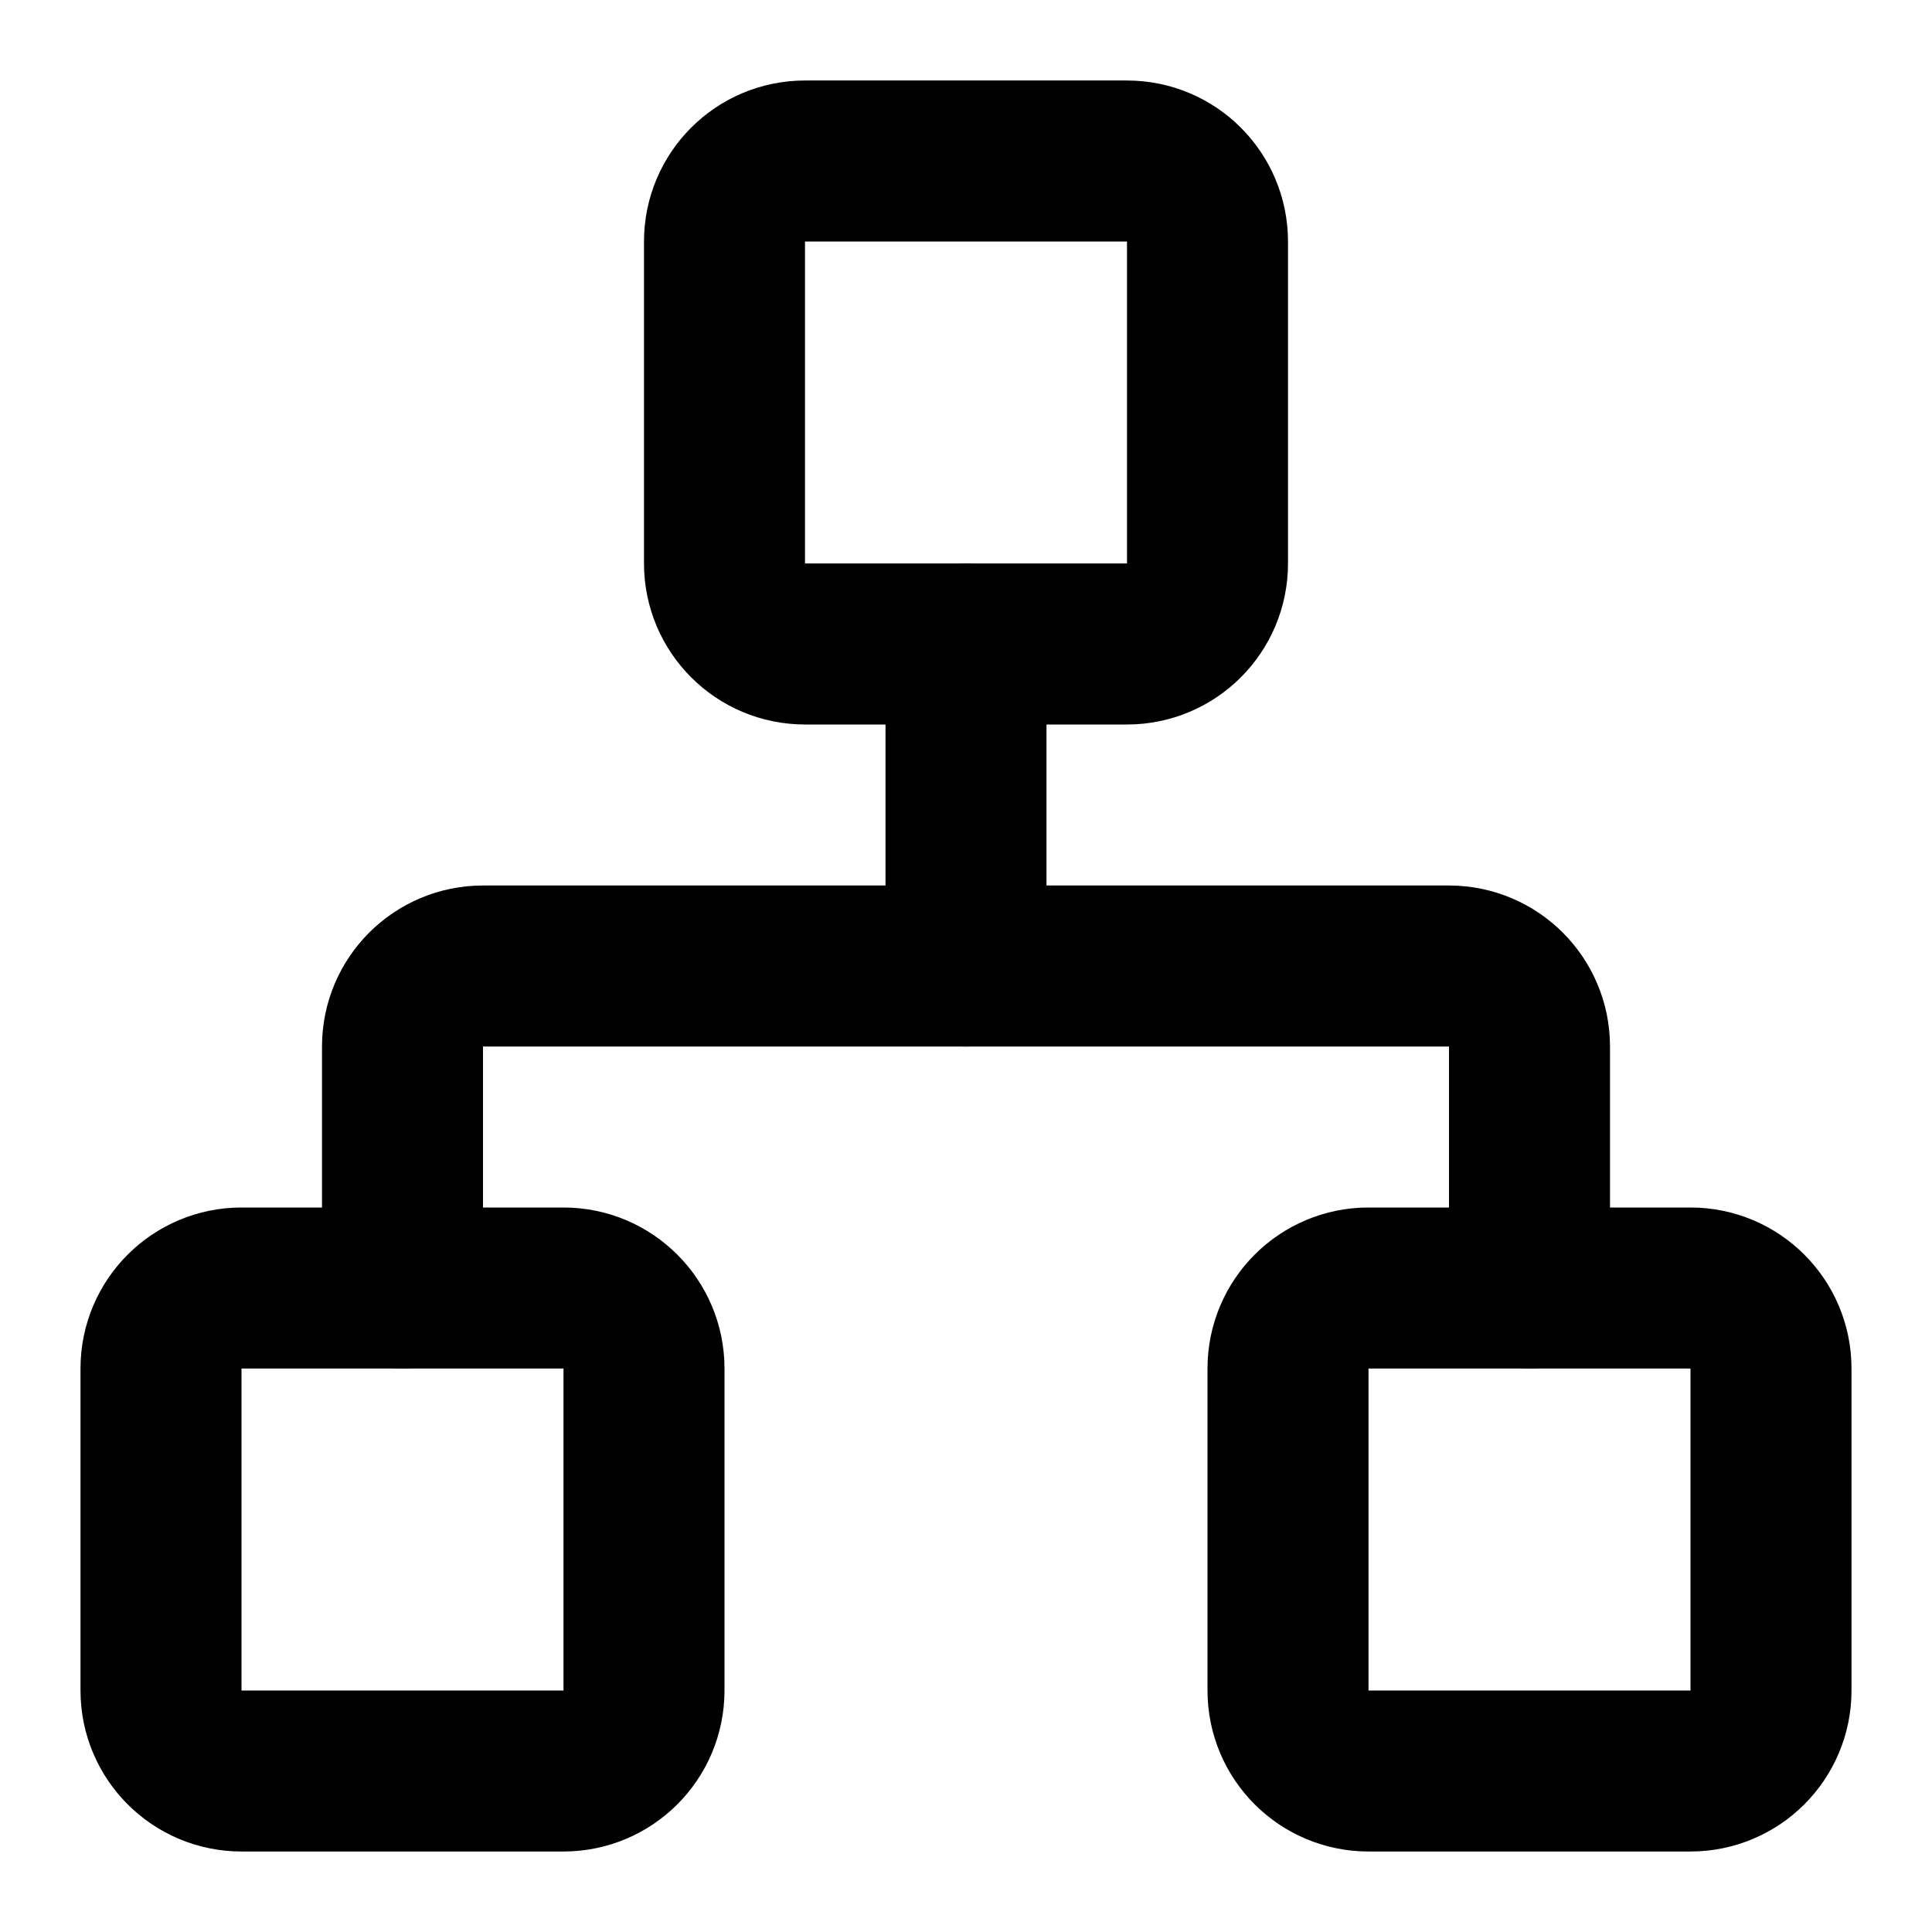
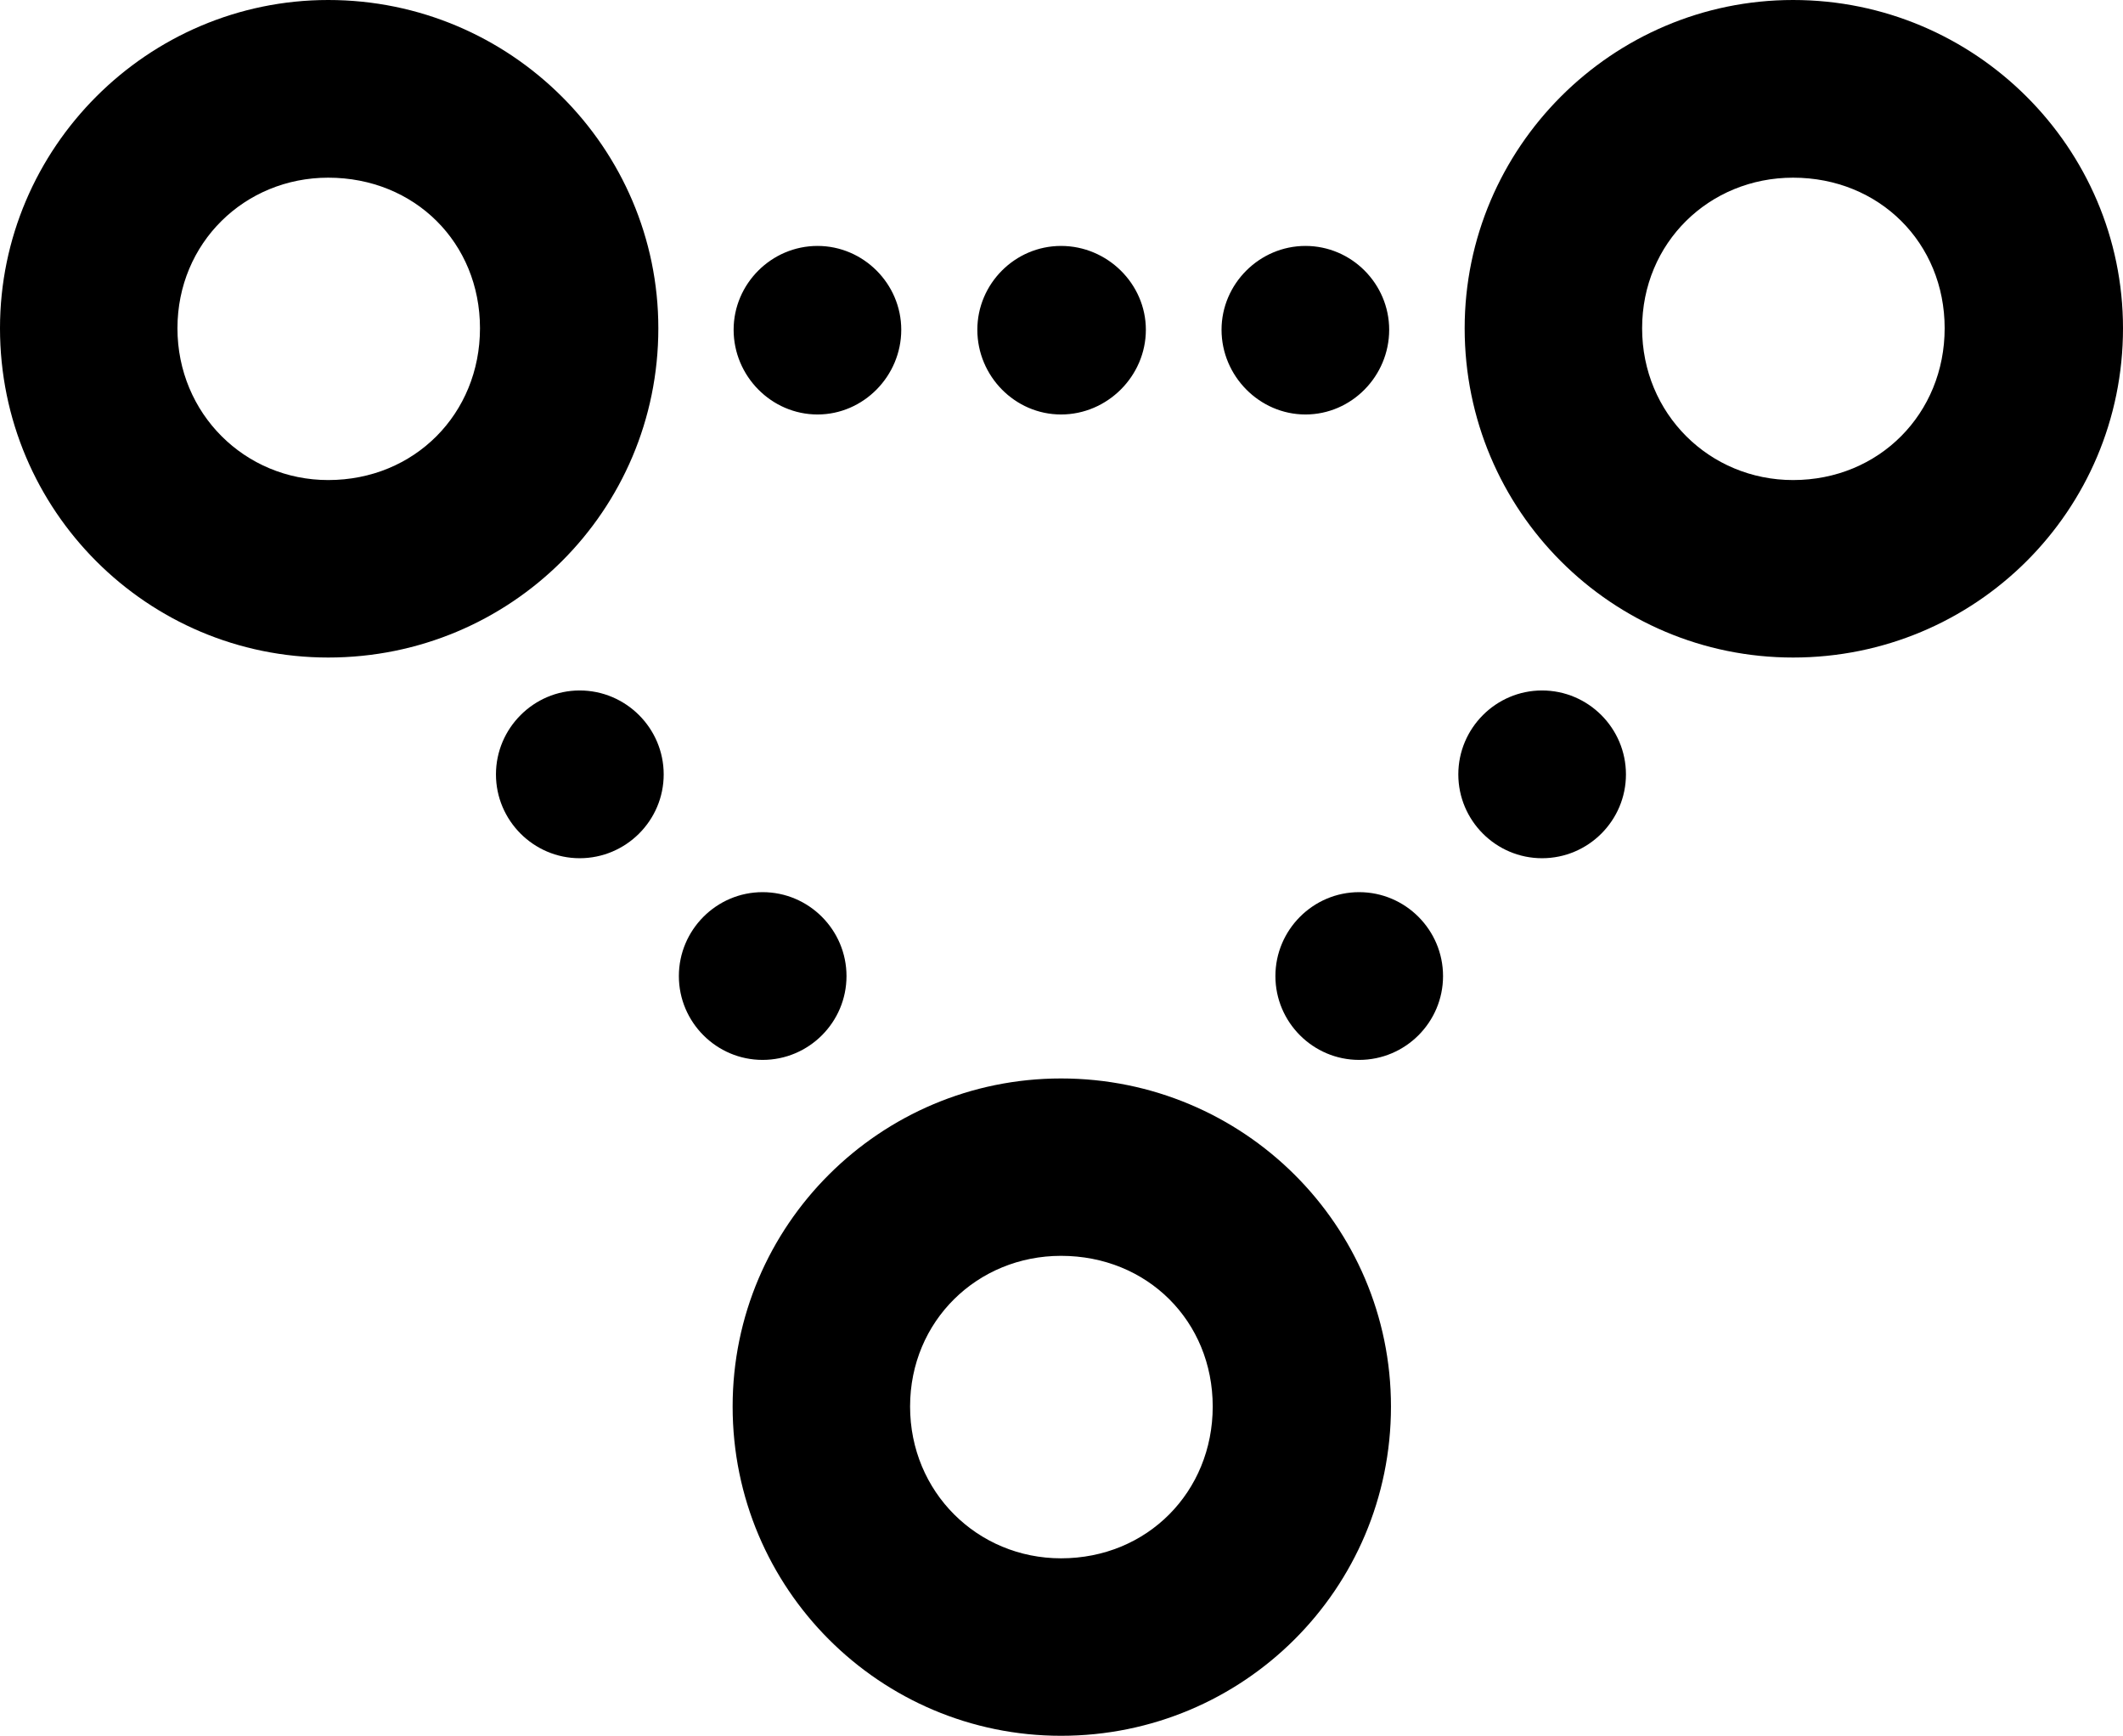
- <svg xmlns="http://www.w3.org/2000/svg" class="lucide lucide-network" width="24" height="24" viewBox="0 0 24 24" fill="none" stroke="currentColor" stroke-width="2" stroke-linecap="round" stroke-linejoin="round">
-   <rect x="16" y="16" width="6" height="6" rx="1" />
-   <rect x="2" y="16" width="6" height="6" rx="1" />
-   <rect x="9" y="2" width="6" height="6" rx="1" />
-   <path d="M5 16v-3a1 1 0 0 1 1-1h12a1 1 0 0 1 1 1v3" />
-   <path d="M12 12V8" />
+ <svg xmlns="http://www.w3.org/2000/svg" viewBox="0 0 21.403 17.497" role="img" aria-label="point.3.connected.trianglepath.dotted">
+   <path fill="currentColor" fill-rule="nonzero" d="M3.309 6.628 C5.148 6.628 6.637 5.15 6.637 3.309 C6.637 1.489 5.148 0 3.309 0 C1.489 0 0 1.489 0 3.309 C0 5.15 1.489 6.628 3.309 6.628 Z M3.309 4.839 C2.468 4.839 1.789 4.169 1.789 3.309 C1.789 2.448 2.467 1.791 3.309 1.791 C4.18 1.791 4.839 2.446 4.839 3.309 C4.839 4.171 4.179 4.839 3.309 4.839 Z M18.077 6.628 C19.914 6.628 21.403 5.15 21.403 3.309 C21.403 1.489 19.914 0 18.077 0 C16.253 0 14.766 1.489 14.766 3.309 C14.766 5.15 16.253 6.628 18.077 6.628 Z M18.077 4.839 C17.234 4.839 16.555 4.171 16.555 3.309 C16.555 2.446 17.232 1.791 18.077 1.791 C18.946 1.791 19.605 2.448 19.605 3.309 C19.605 4.169 18.945 4.839 18.077 4.839 Z M10.697 17.497 C12.534 17.497 14.023 16.018 14.023 14.178 C14.023 12.349 12.534 10.871 10.697 10.871 C8.875 10.871 7.386 12.349 7.386 14.178 C7.386 16.018 8.875 17.497 10.697 17.497 Z M10.697 15.708 C9.854 15.708 9.175 15.04 9.175 14.178 C9.175 13.315 9.854 12.659 10.697 12.659 C11.566 12.659 12.226 13.317 12.226 14.178 C12.226 15.038 11.566 15.708 10.697 15.708 Z M8.242 4.178 C8.705 4.178 9.086 3.791 9.086 3.324 C9.086 2.861 8.705 2.479 8.242 2.479 C7.777 2.479 7.396 2.861 7.396 3.324 C7.396 3.791 7.777 4.178 8.242 4.178 Z M10.697 4.178 C11.164 4.178 11.552 3.791 11.552 3.324 C11.552 2.861 11.164 2.479 10.697 2.479 C10.232 2.479 9.853 2.861 9.853 3.324 C9.853 3.791 10.232 4.178 10.697 4.178 Z M13.161 4.178 C13.626 4.178 14.005 3.791 14.005 3.324 C14.005 2.861 13.626 2.479 13.161 2.479 C12.698 2.479 12.315 2.861 12.315 3.324 C12.315 3.791 12.698 4.178 13.161 4.178 Z M15.546 8.651 C16.013 8.651 16.392 8.271 16.392 7.806 C16.392 7.341 16.013 6.96 15.546 6.96 C15.081 6.96 14.702 7.341 14.702 7.806 C14.702 8.271 15.081 8.651 15.546 8.651 Z M13.702 10.684 C14.169 10.684 14.548 10.304 14.548 9.839 C14.548 9.374 14.169 8.993 13.702 8.993 C13.237 8.993 12.858 9.374 12.858 9.839 C12.858 10.304 13.237 10.684 13.702 10.684 Z M7.688 10.684 C8.155 10.684 8.534 10.304 8.534 9.839 C8.534 9.374 8.155 8.993 7.688 8.993 C7.223 8.993 6.844 9.374 6.844 9.839 C6.844 10.304 7.223 10.684 7.688 10.684 Z M5.844 8.651 C6.311 8.651 6.691 8.271 6.691 7.806 C6.691 7.341 6.311 6.96 5.844 6.96 C5.38 6.96 5 7.341 5 7.806 C5 8.271 5.38 8.651 5.844 8.651 Z" />
</svg>
